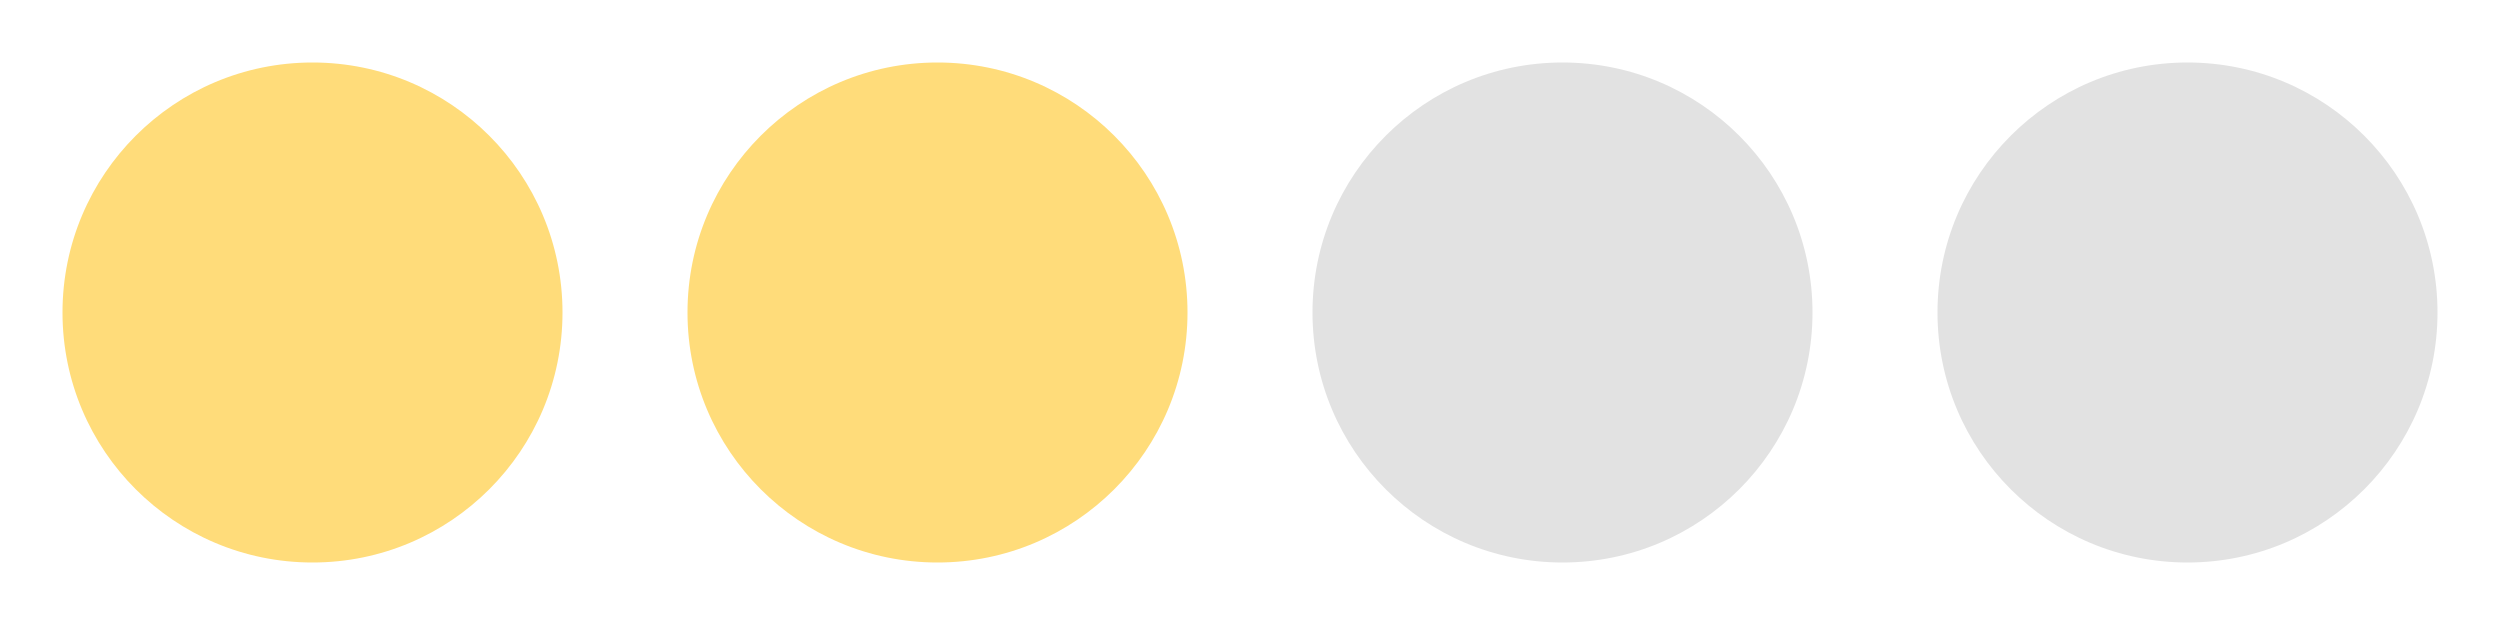
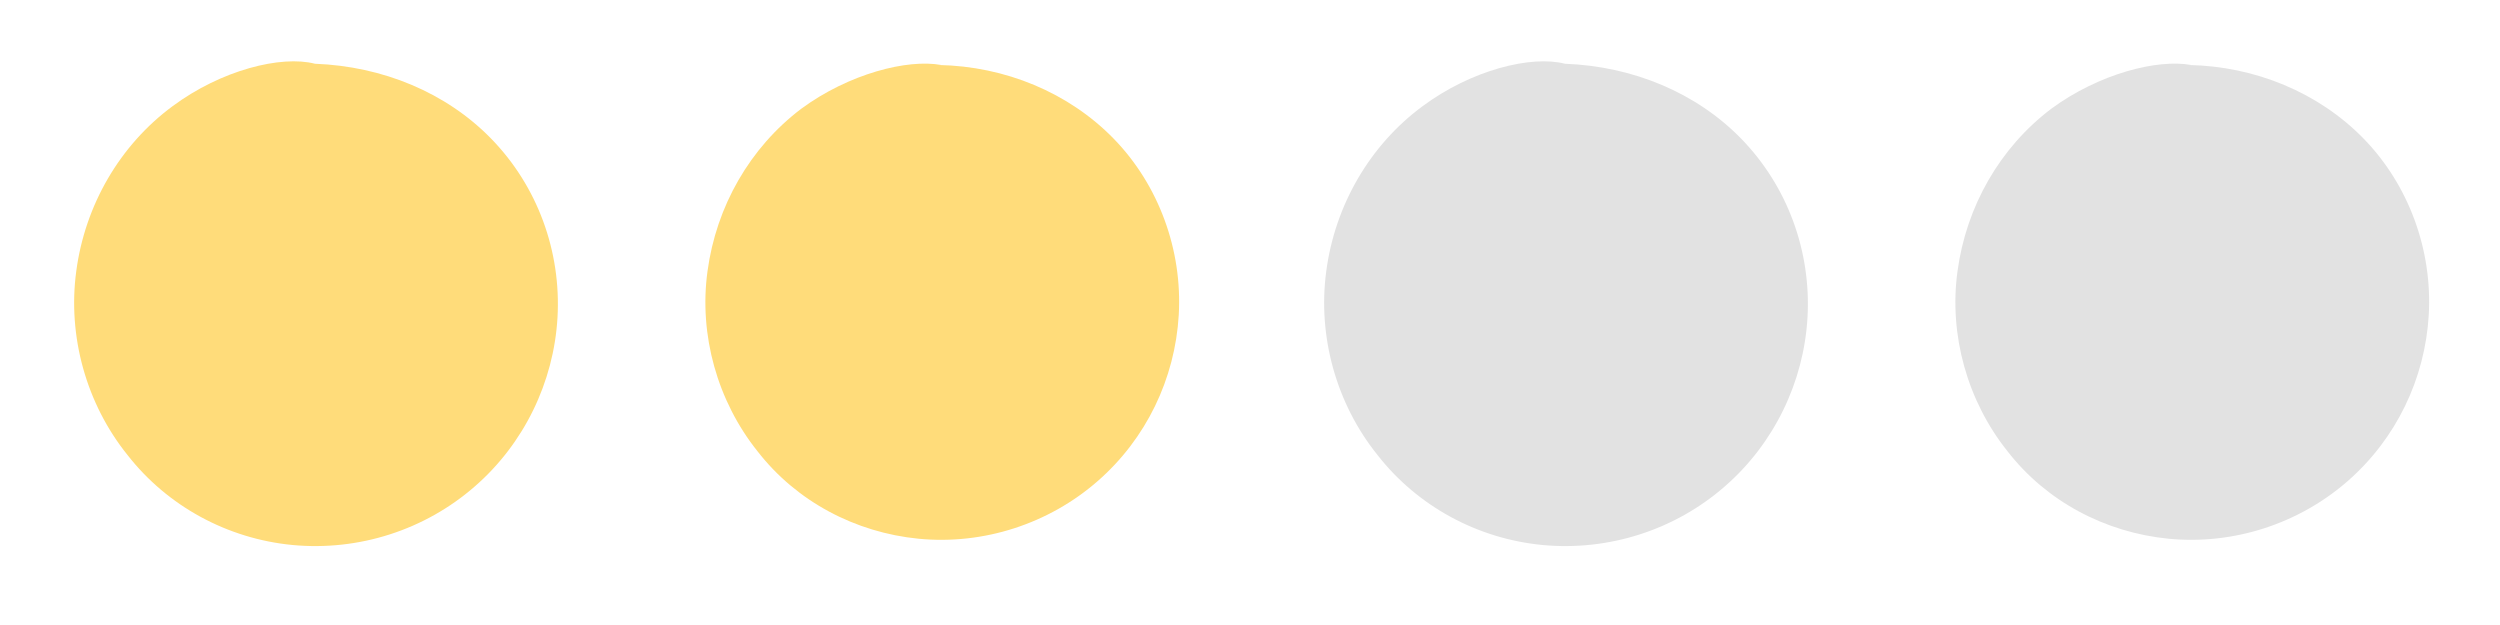
<svg xmlns="http://www.w3.org/2000/svg" width="200" height="50">
-   <circle cx="25" cy="25" r="20" fill="#ffdc7a" />
-   <circle cx="75" cy="25" r="20" fill="#ffdc7a" />
-   <circle cx="125" cy="25" r="20" fill="#E2E2E2" />
-   <circle cx="175" cy="25" r="20" fill="#E2E2E2" />
+   <path d="M25.2 5.1c5.4.2 10.5 2.3 14.1 6 3.7 3.8 5.6 9 5.3 14.3-.3 5.2-2.7 10.1-6.6 13.5-4 3.5-9.3 5.2-14.6 4.7-5.2-.5-10-3.1-13.2-7.2-3.3-4.1-4.8-9.5-4.1-14.7.7-5.3 3.5-10.1 7.7-13.2 3.9-2.9 8.7-4.1 11.4-3.4" fill="#ffdc7a" />
+   <path d="M75.1 5.2c5.3.1 10.4 2.2 14 5.9 3.6 3.7 5.5 8.9 5.2 14.1-.3 5.1-2.6 9.9-6.5 13.3-3.9 3.4-9.1 5.1-14.3 4.6-5.1-.5-9.8-3-12.9-7-3.2-4-4.7-9.3-4-14.4.7-5.2 3.4-9.9 7.5-13 3.8-2.8 8.5-4 11.2-3.5" fill="#ffdc7a" />
+   <path d="M125.2 5.1c5.4.2 10.5 2.3 14.1 6 3.7 3.8 5.6 9 5.3 14.3-.3 5.2-2.7 10.1-6.6 13.5-4 3.5-9.3 5.2-14.6 4.7-5.2-.5-10-3.1-13.2-7.2-3.3-4.1-4.8-9.5-4.1-14.7.7-5.3 3.5-10.1 7.7-13.2 3.9-2.9 8.7-4.1 11.4-3.4" fill="#E2E2E2" />
+   <path d="M175.1 5.2c5.3.1 10.4 2.2 14 5.9 3.6 3.7 5.5 8.9 5.2 14.1-.3 5.1-2.6 9.9-6.5 13.3-3.9 3.4-9.1 5.1-14.3 4.6-5.1-.5-9.8-3-12.9-7-3.2-4-4.7-9.3-4-14.4.7-5.2 3.4-9.9 7.5-13 3.8-2.8 8.5-4 11.2-3.5" fill="#E2E2E2" />
</svg>
